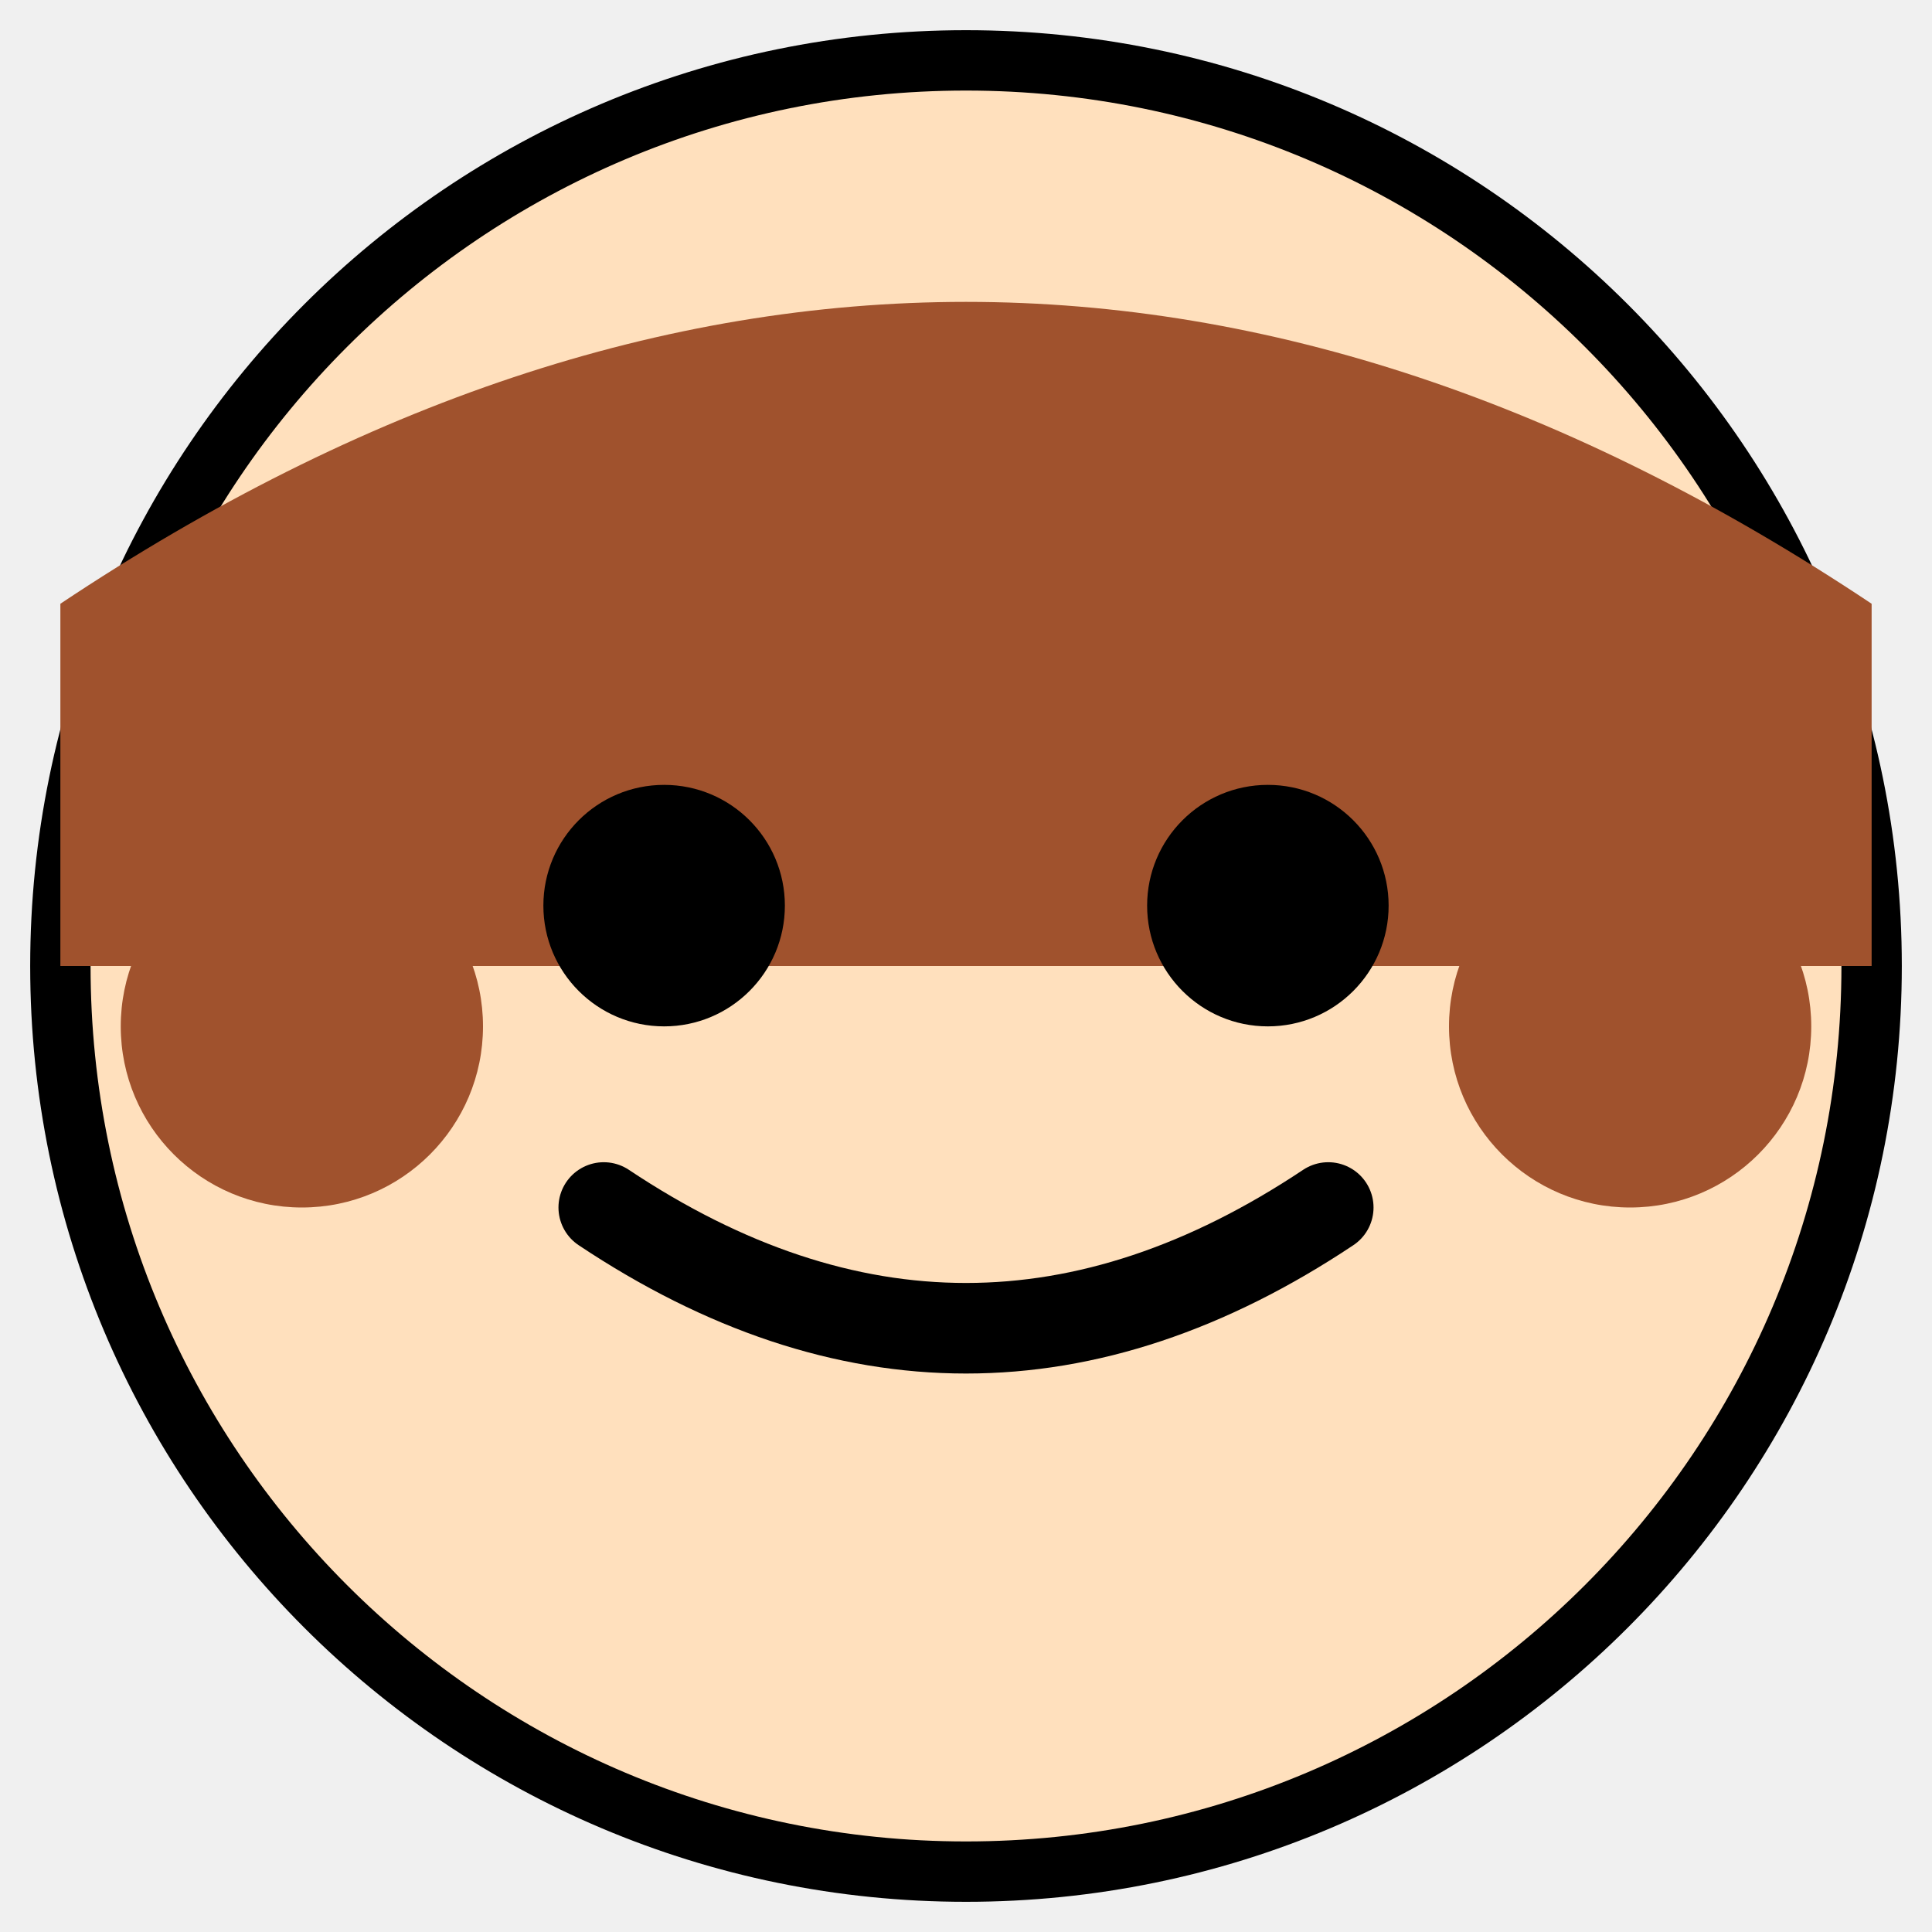
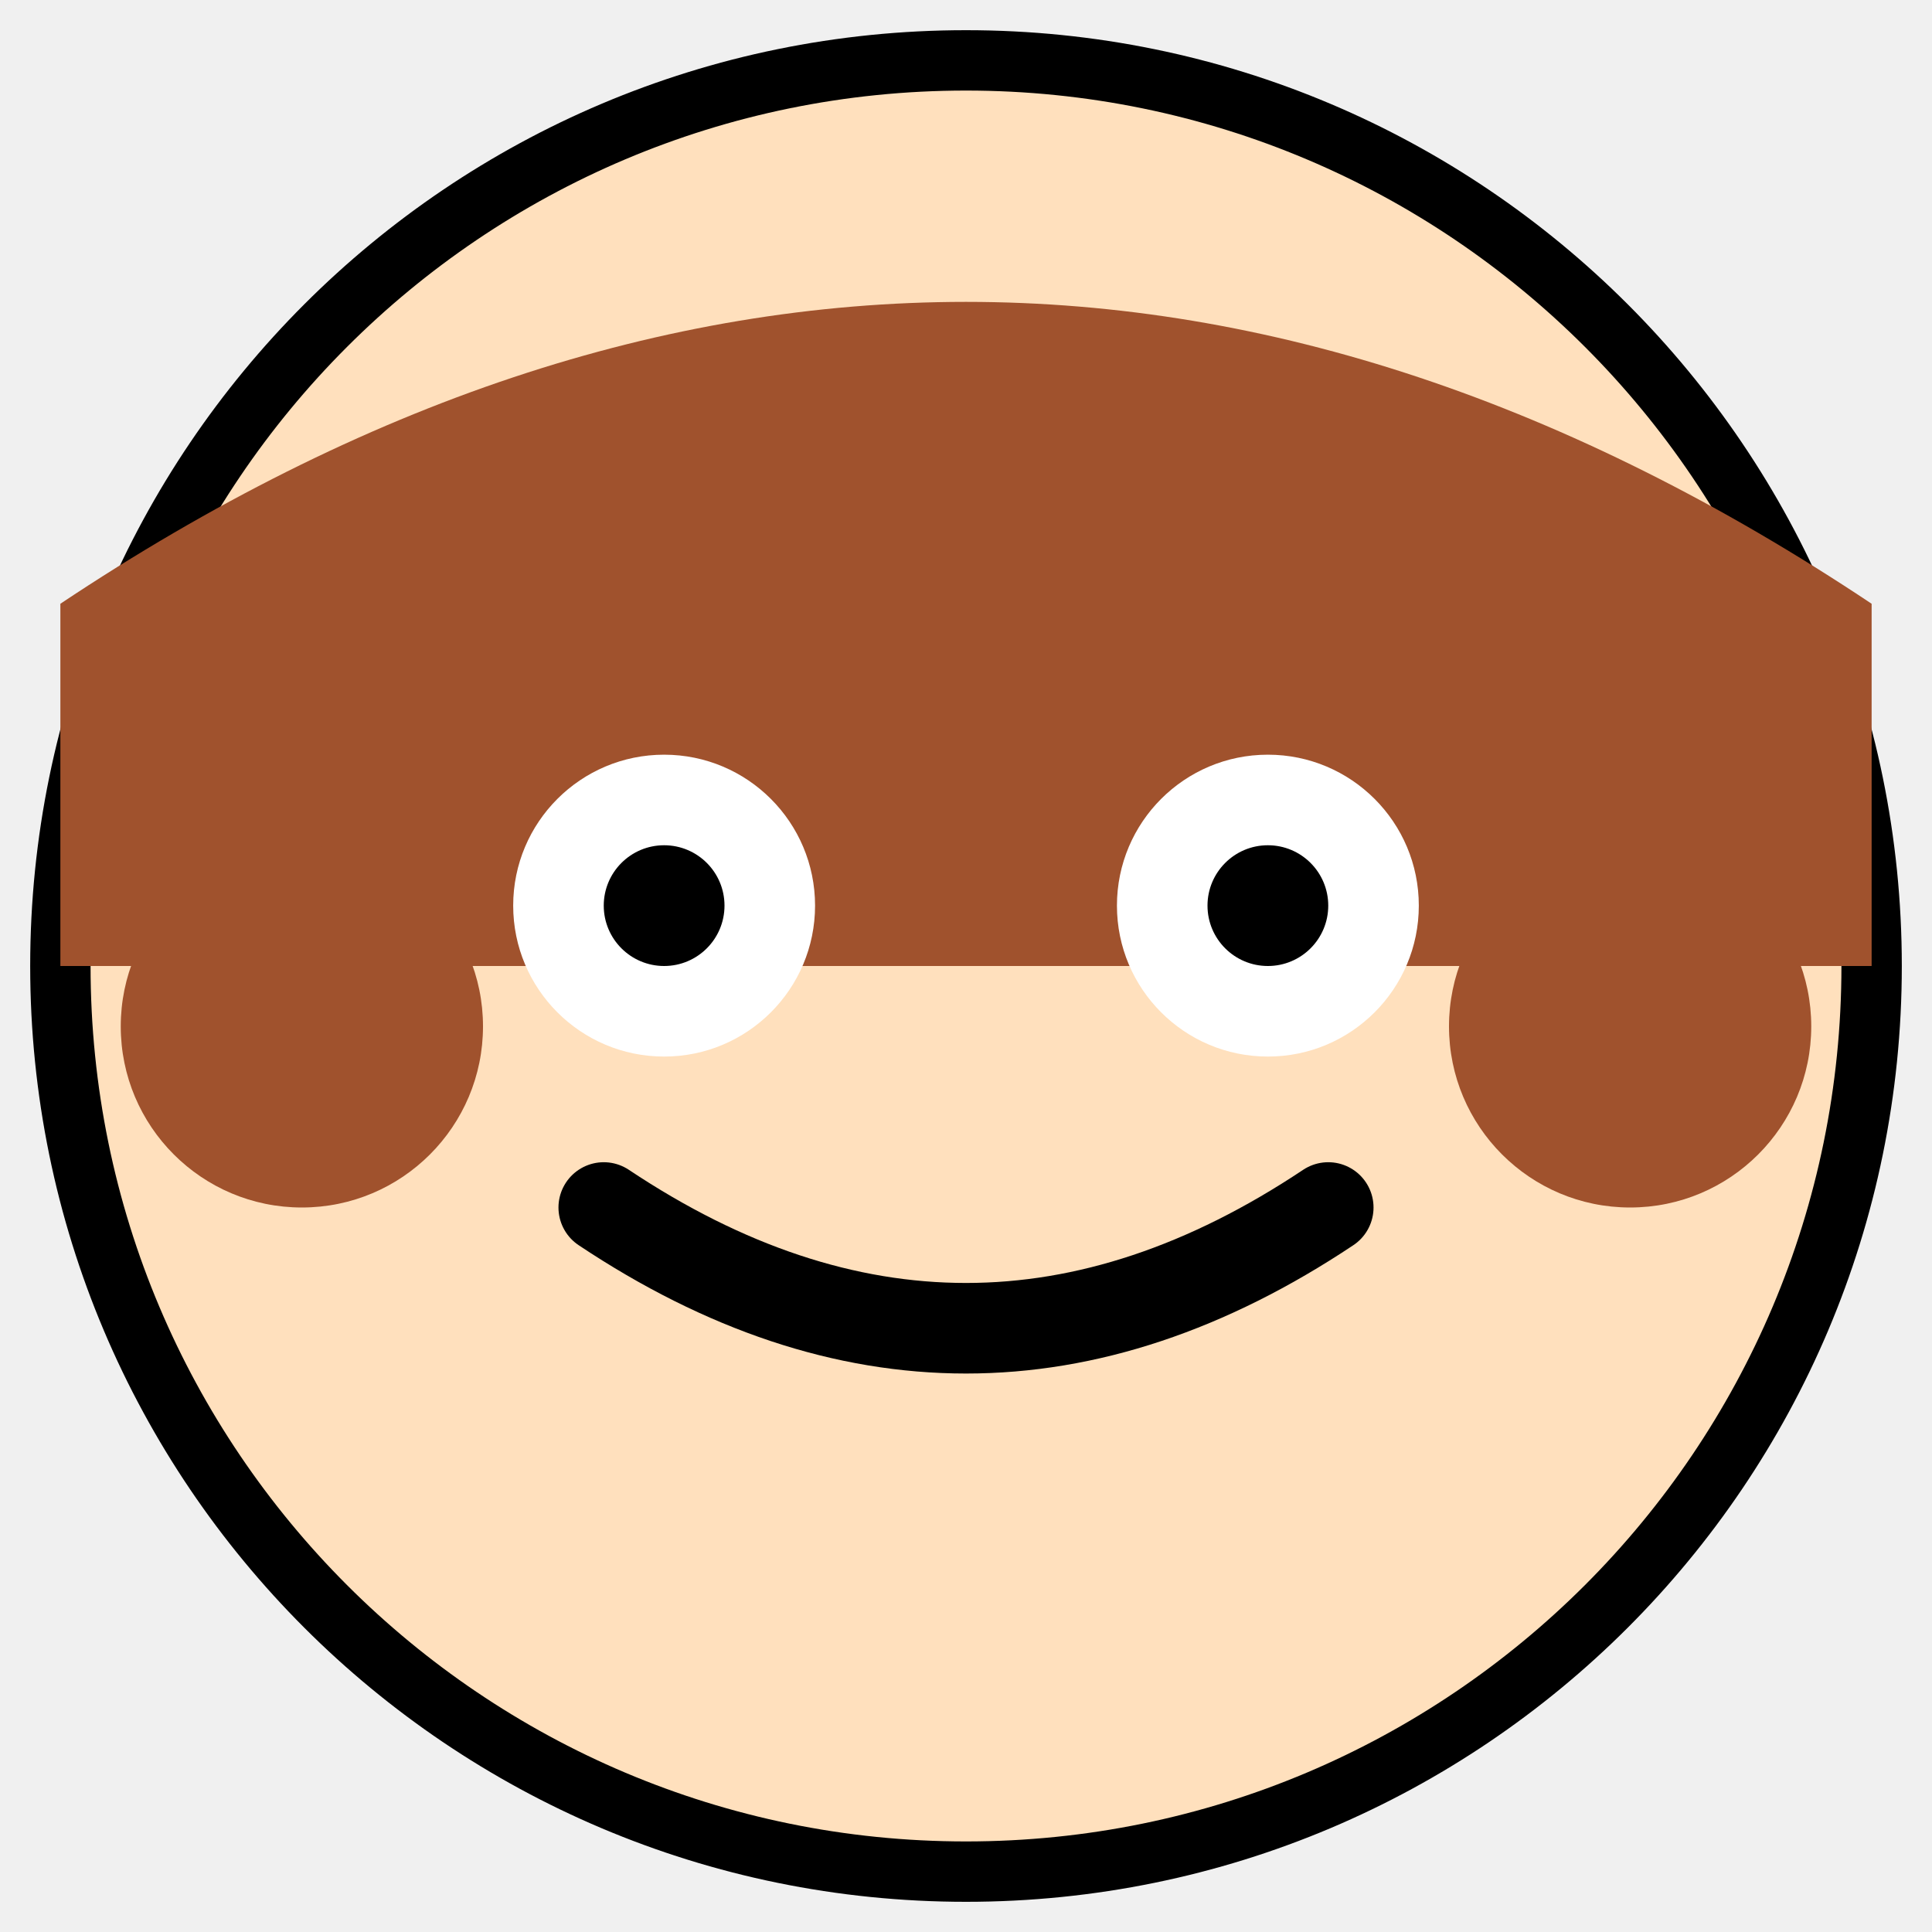
<svg xmlns="http://www.w3.org/2000/svg" viewBox="0 0 64 64">
  <circle cx="32" cy="32" r="30" fill="#FFE0BD" stroke="#000" stroke-width="2" />
  <path d="M2 20 q30 -20 60 0 v12 H2z" fill="#A0522D" />
  <circle cx="10" cy="34" r="6" fill="#A0522D" />
  <circle cx="54" cy="34" r="6" fill="#A0522D" />
-   <circle cx="22" cy="30" r="4" fill="#000" />
-   <circle cx="42" cy="30" r="4" fill="#000" />
+   <circle cx="22" cy="30" r="5" fill="#FFF" />
+   <circle cx="22" cy="30" r="2" fill="#000" />
+   <circle cx="42" cy="30" r="5" fill="#FFF" />
+   <circle cx="42" cy="30" r="2" fill="#000" />
  <path d="M20 40 q12 8 24 0" stroke="#000" stroke-width="3" fill="none" stroke-linecap="round" />
</svg>
